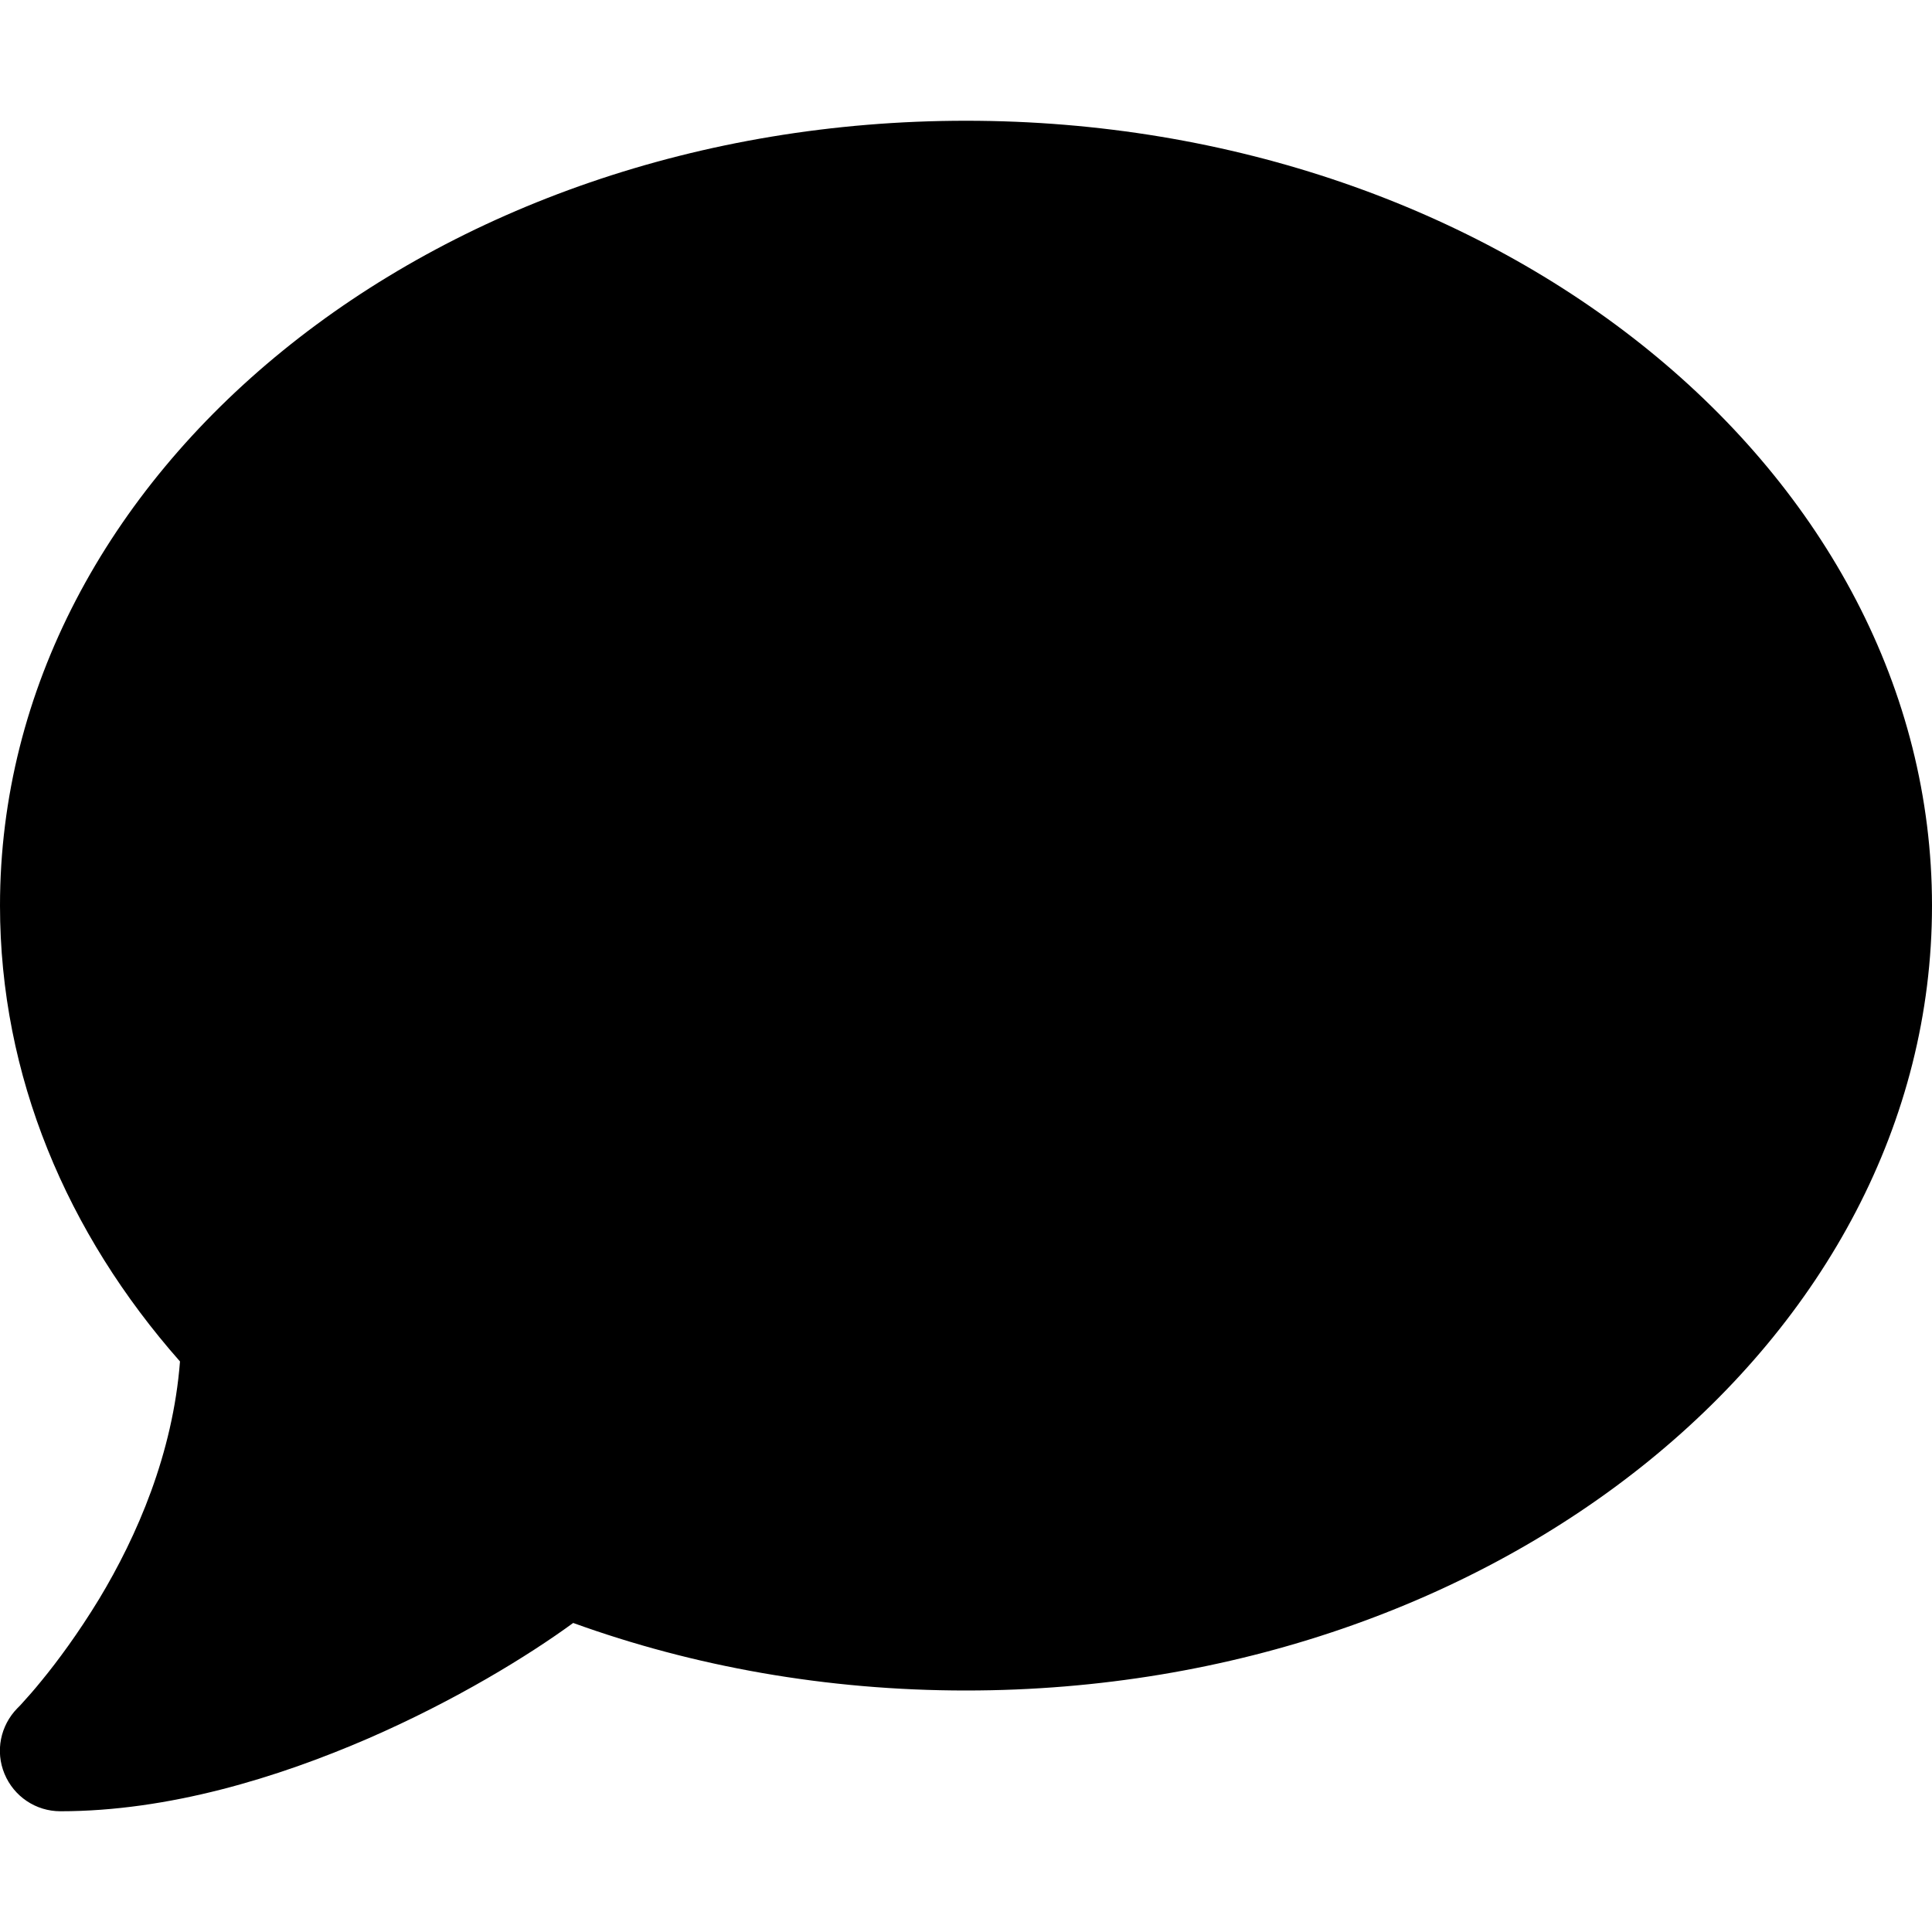
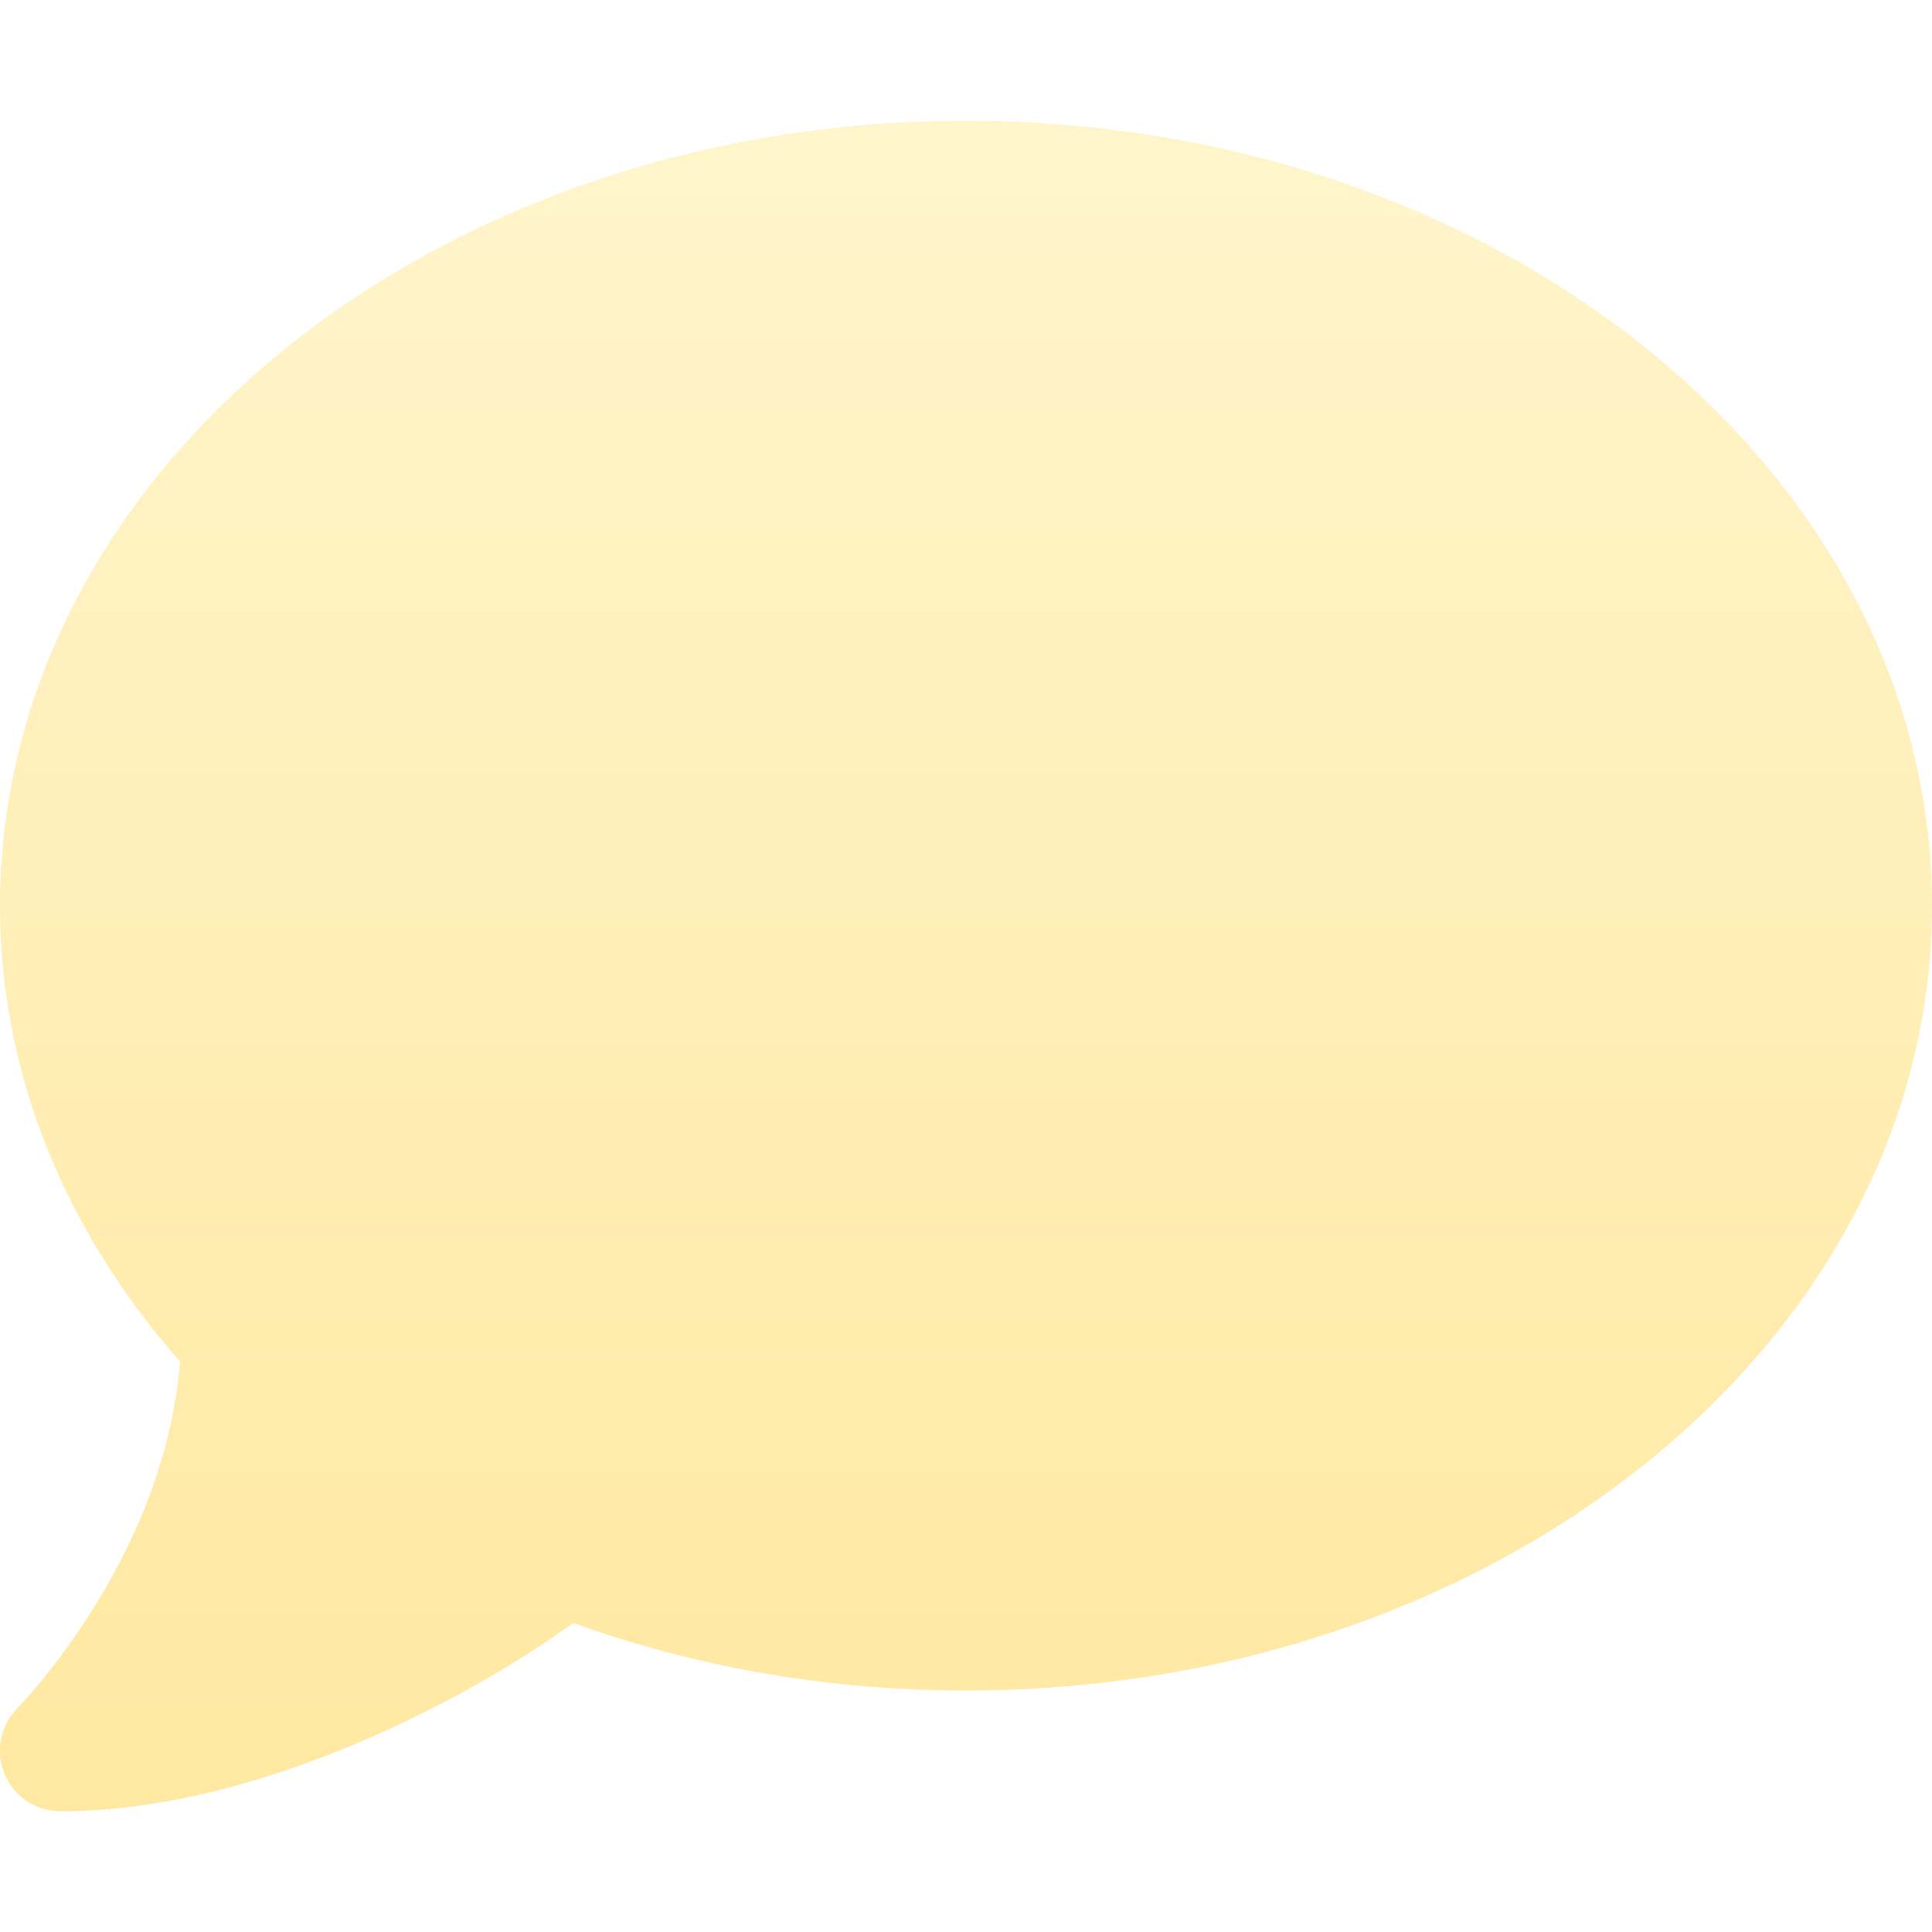
<svg xmlns="http://www.w3.org/2000/svg" viewBox="0 0 512 512">
-   <path d="M512 240c0 114.9-114.6 208-256 208c-37.1 0-72.3-6.4-104.1-17.9c-11.9 8.7-31.3 20.6-54.3 30.6C73.6 471.1 44.7 480 16 480c-6.5 0-12.3-3.9-14.8-9.9c-2.5-6-1.1-12.8 3.4-17.4l0 0 0 0 0 0 0 0 .3-.3c.3-.3 .7-.7 1.3-1.4c1.1-1.2 2.8-3.1 4.9-5.7c4.1-5 9.6-12.4 15.2-21.6c10-16.6 19.5-38.4 21.4-62.9C17.7 326.8 0 285.1 0 240C0 125.1 114.6 32 256 32s256 93.1 256 208z" />
+   <defs>
+     <linearGradient id="grad" x1="0%" y1="0%" x2="0%" y2="100%">
+       <stop offset="0%" style="stop-color:#fff5cc;stop-opacity:1" />
+       <stop offset="100%" style="stop-color:#ffe8a1;stop-opacity:1" />
+     </linearGradient>
+   </defs>
+   <path fill="url(#grad)" d="M512 240c0 114.9-114.6 208-256 208c-37.1 0-72.3-6.4-104.1-17.9c-11.9 8.7-31.3 20.6-54.3 30.6C73.6 471.1 44.7 480 16 480c-6.5 0-12.3-3.9-14.8-9.9c-2.5-6-1.1-12.8 3.4-17.4l0 0 0 0 0 0 0 0 .3-.3c.3-.3 .7-.7 1.3-1.4c1.1-1.2 2.8-3.1 4.9-5.7c4.1-5 9.6-12.4 15.2-21.6c10-16.6 19.5-38.4 21.4-62.9C17.7 326.8 0 285.1 0 240C0 125.1 114.6 32 256 32s256 93.1 256 208z" />
</svg>
